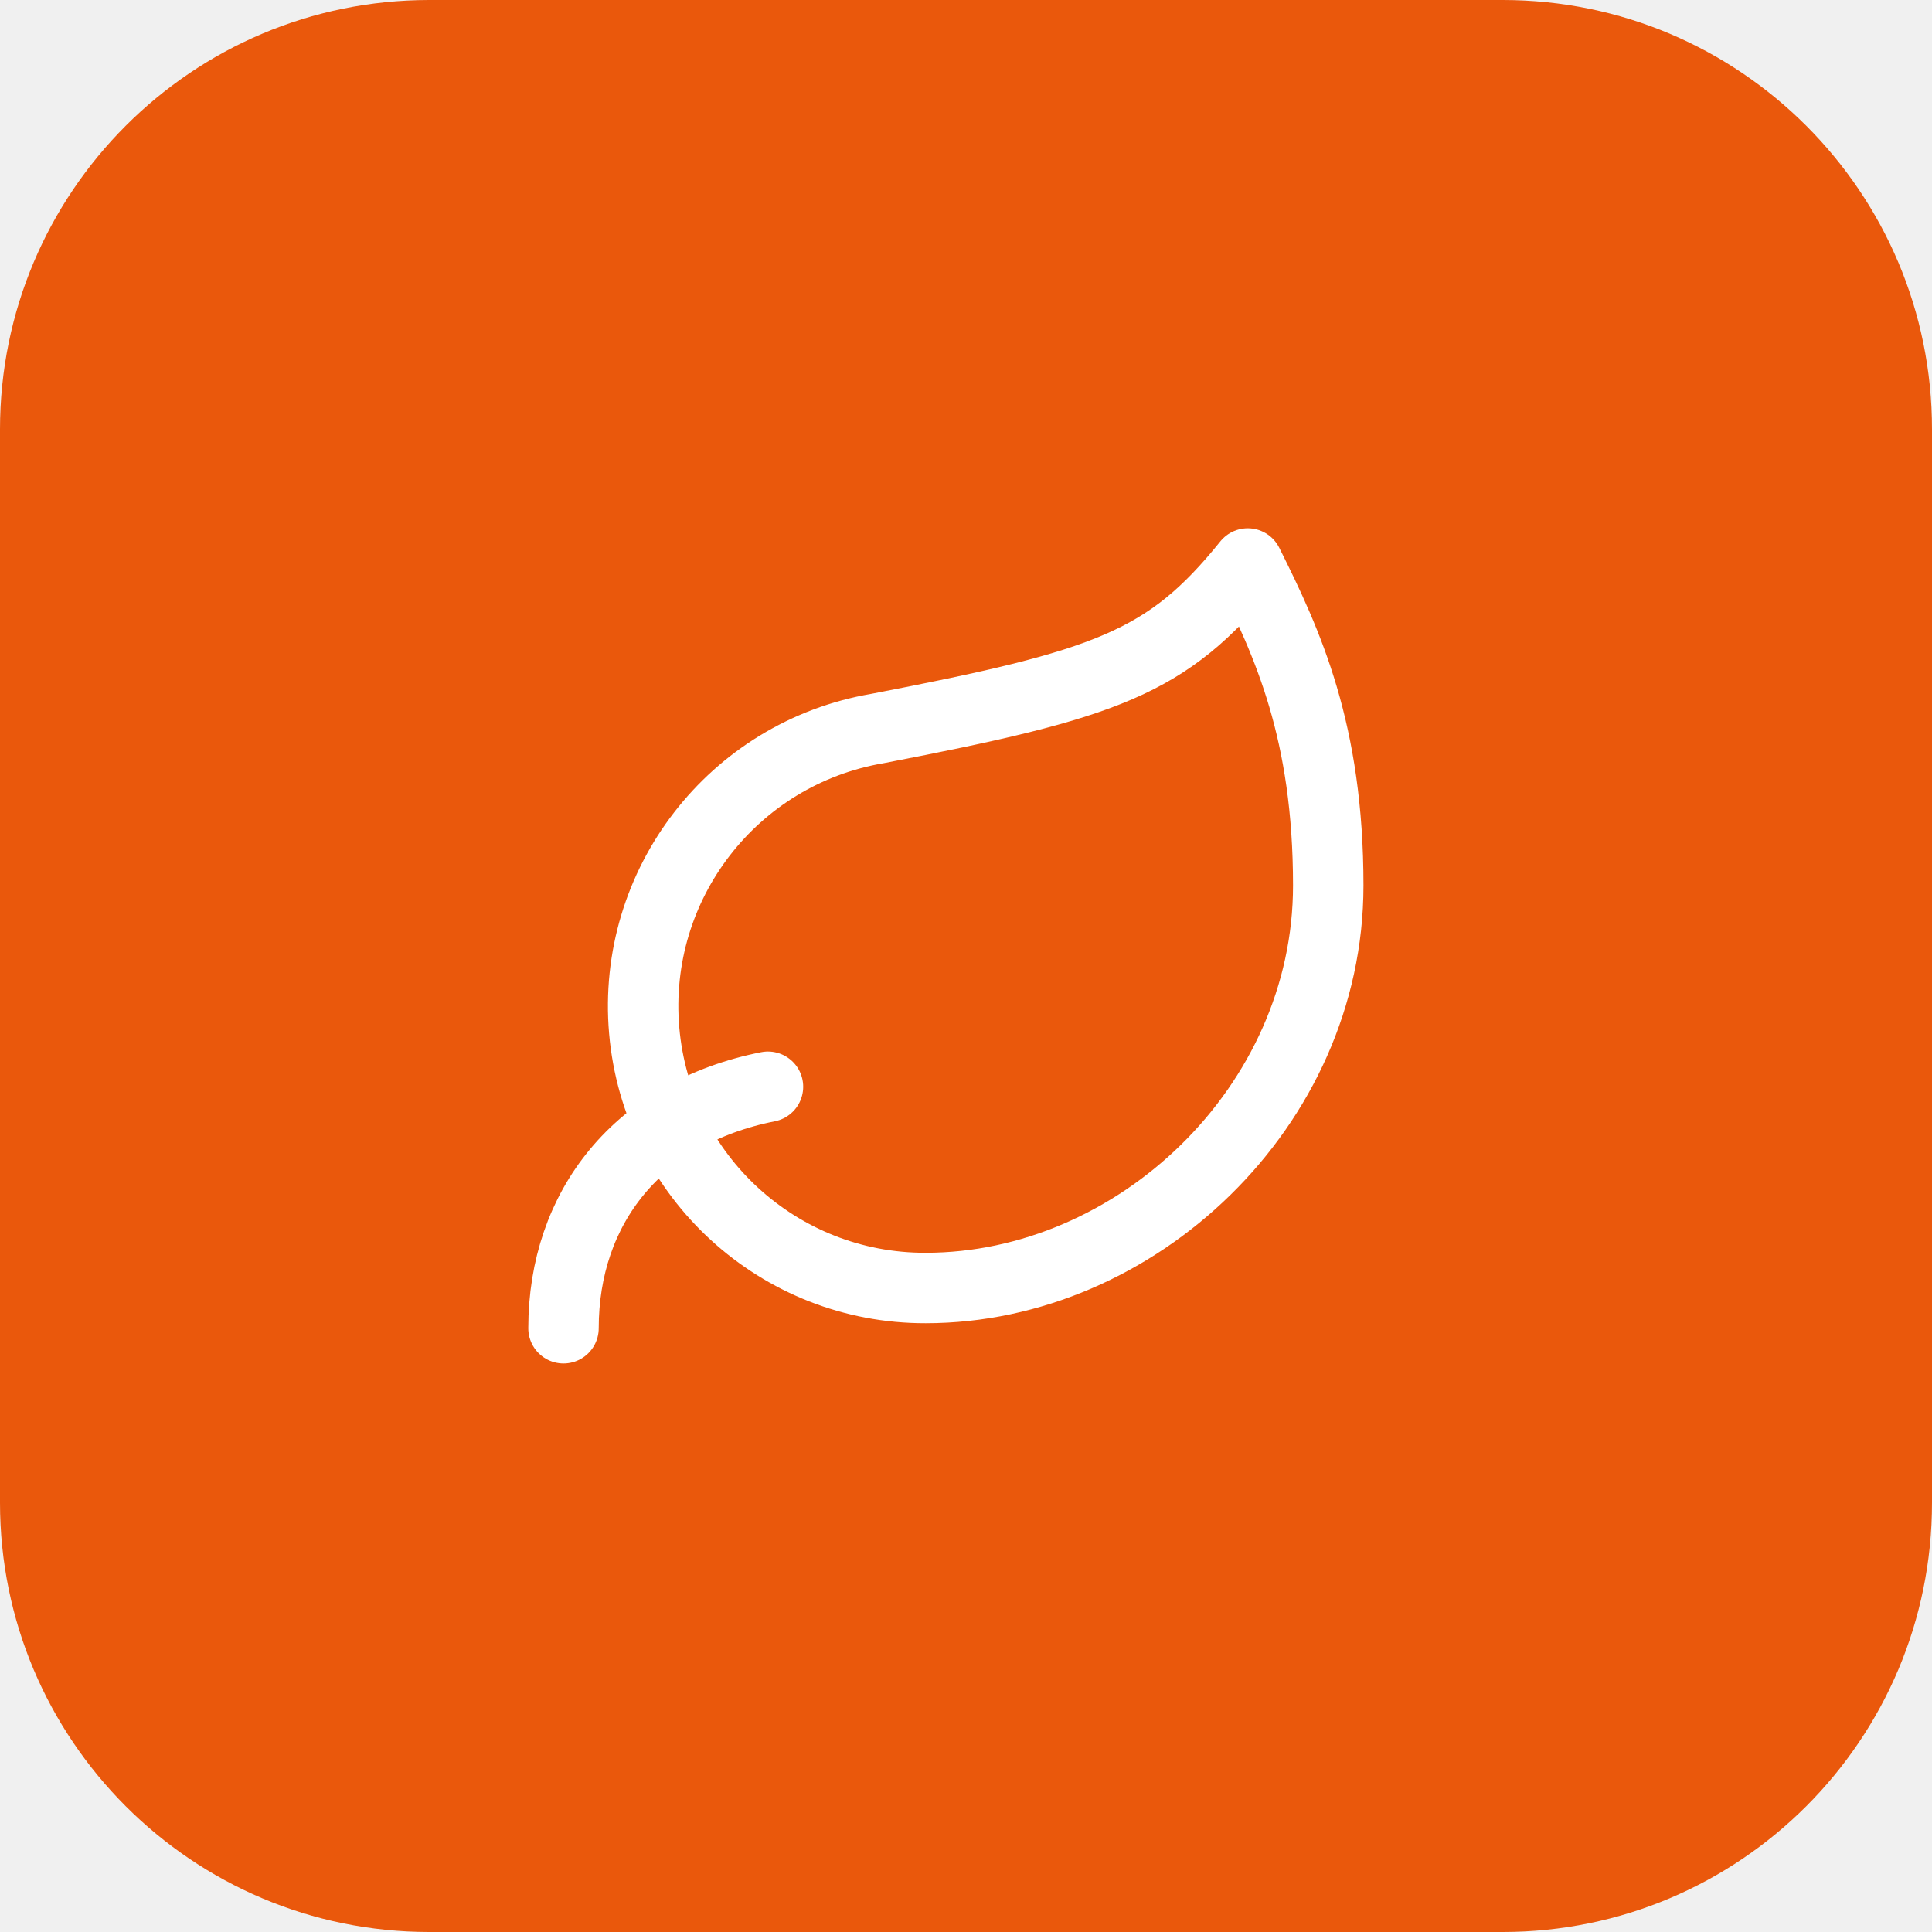
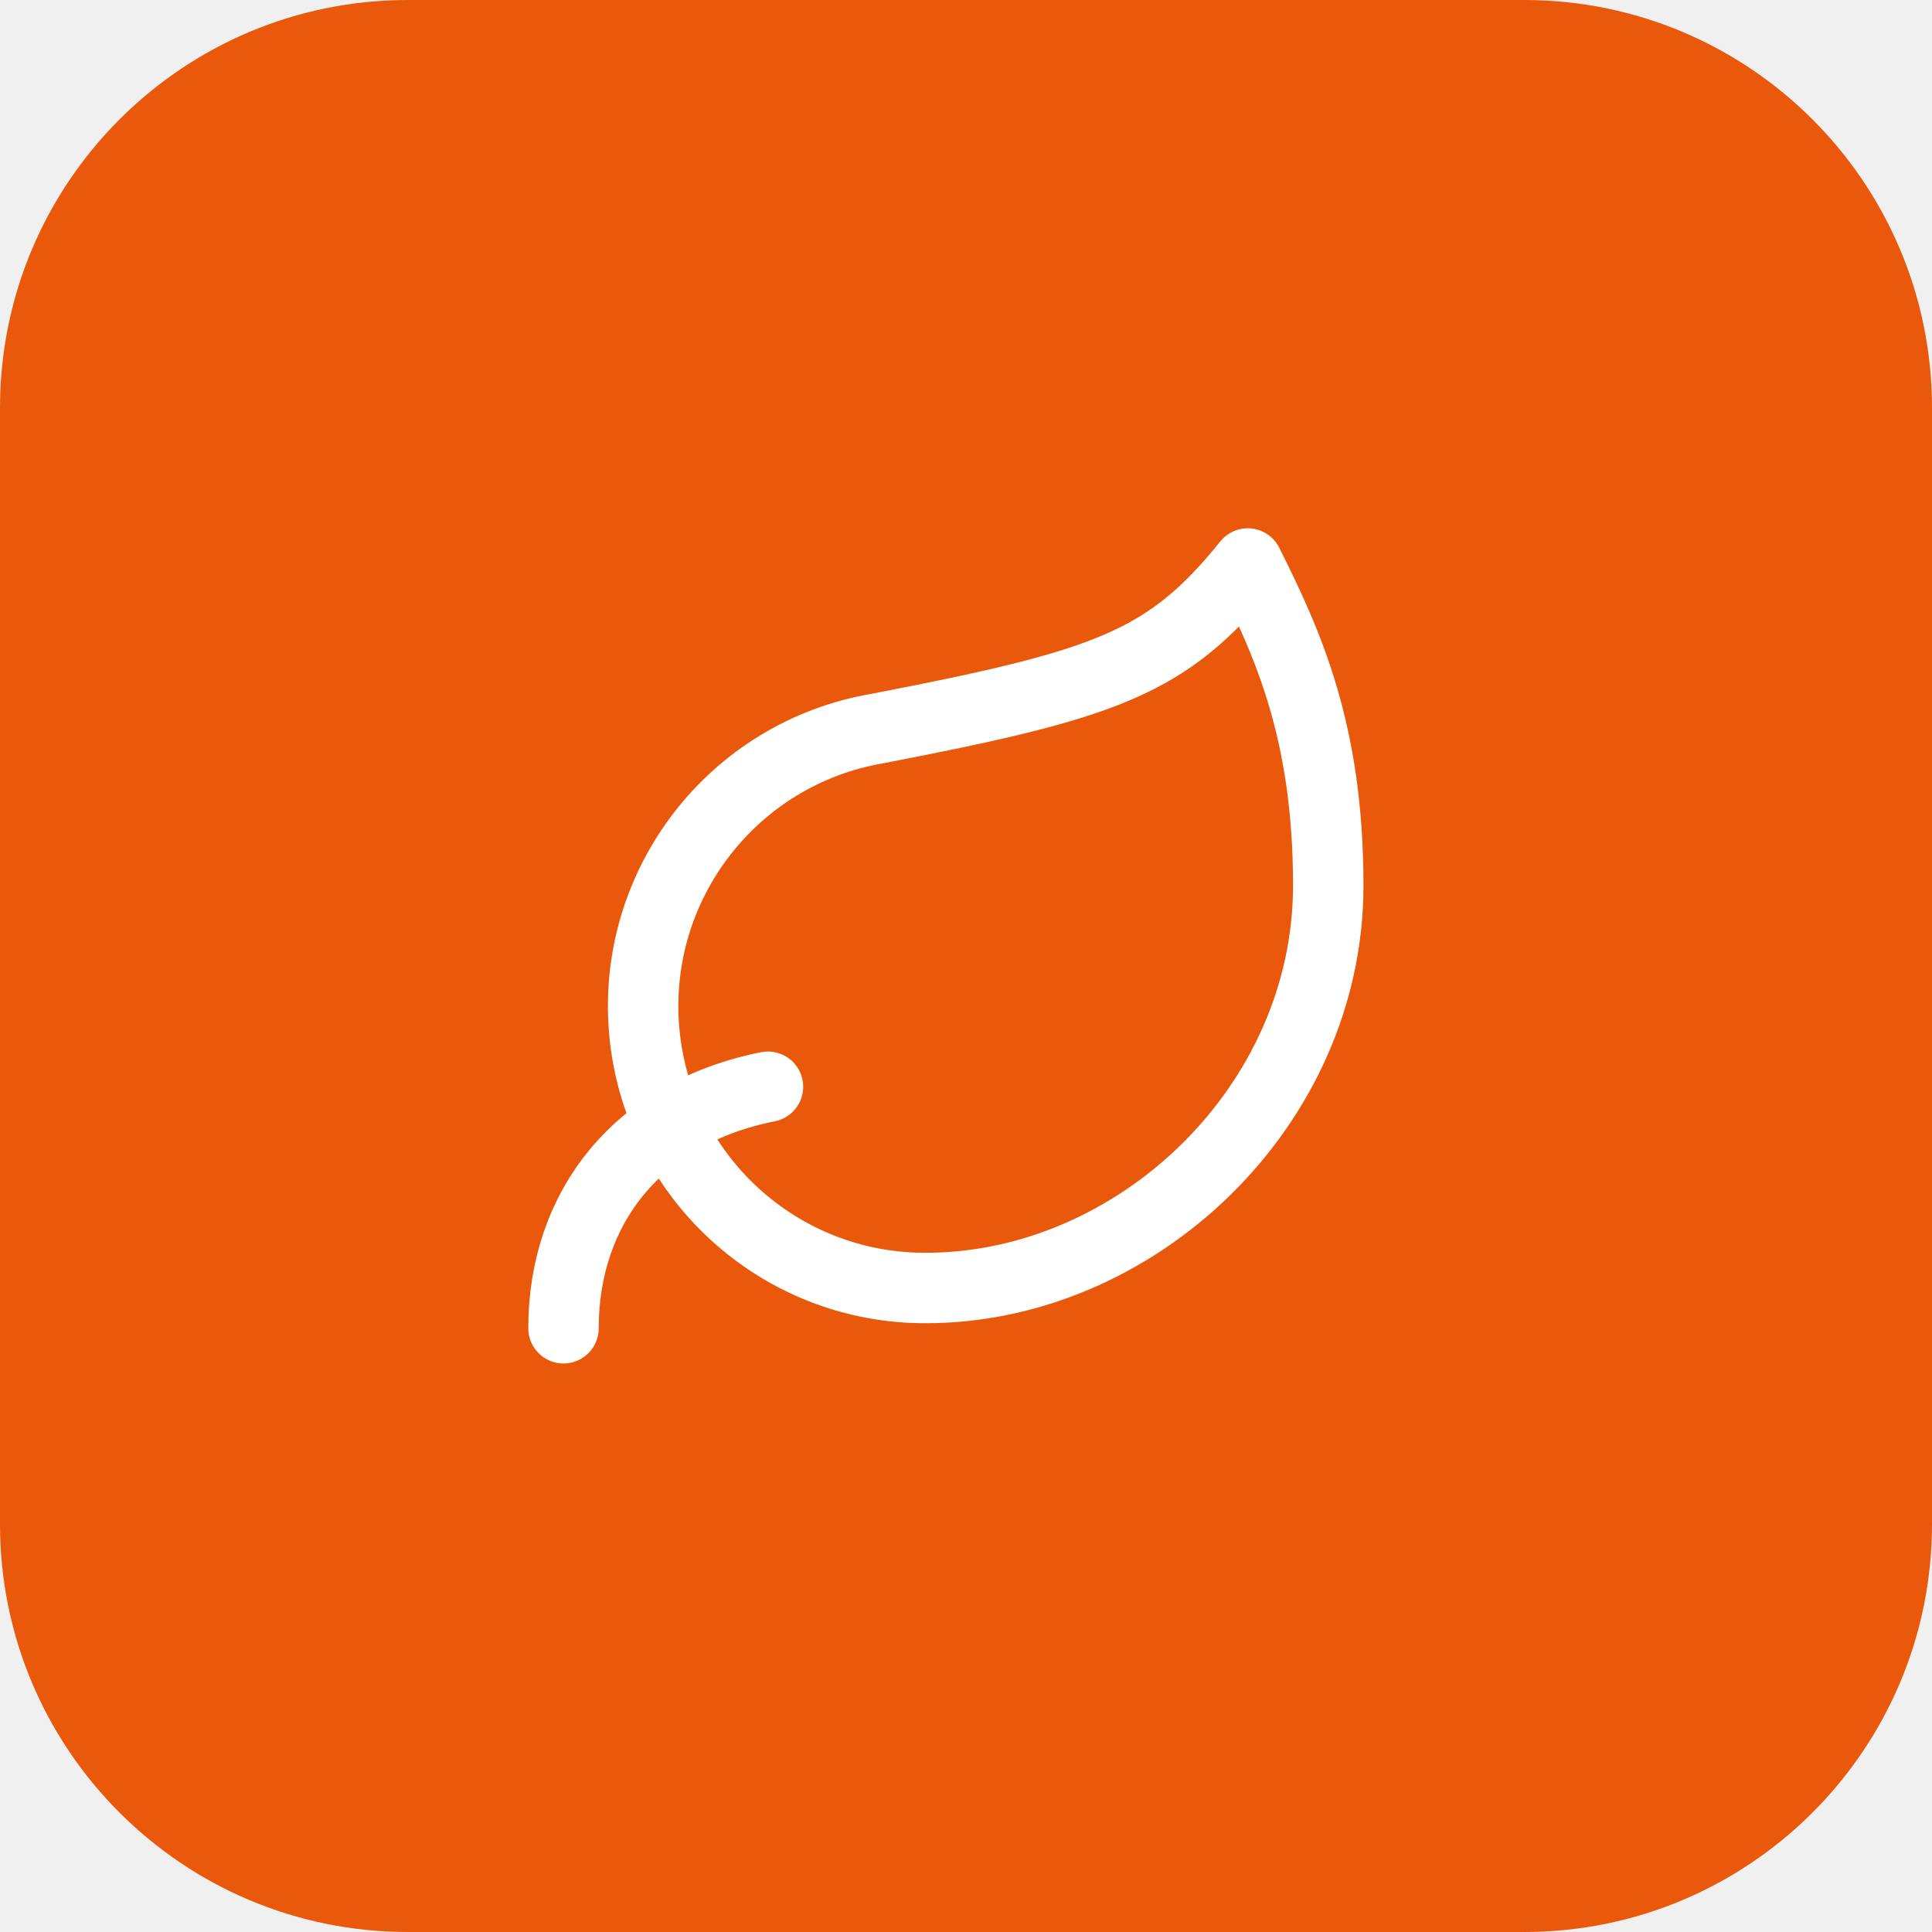
<svg xmlns="http://www.w3.org/2000/svg" viewBox="0 0 180 180" width="180" height="180">
-   <rect width="180" height="180" rx="40" fill="#ea580c" />
-   <svg x="45" y="45" width="90" height="90" viewBox="0 0 24 24" fill="none" stroke="white" stroke-width="1.75" stroke-linecap="round" stroke-linejoin="round">
+   <rect width="180" height="180" rx="38" fill="#ea580c" />
+   <g transform="translate(45, 45) scale(3.75)" fill="none" stroke="white" stroke-width="1.75" stroke-linecap="round" stroke-linejoin="round">
    <path d="M11 20A7 7 0 0 1 9.8 6.1C15.5 5 17 4.48 19 2c1 2 2 4.18 2 8 0 5.5-4.78 10-10 10z" />
    <path d="M2 21c0-3 1.85-5.36 5.08-6" />
-   </svg>
+   </g>
</svg>
